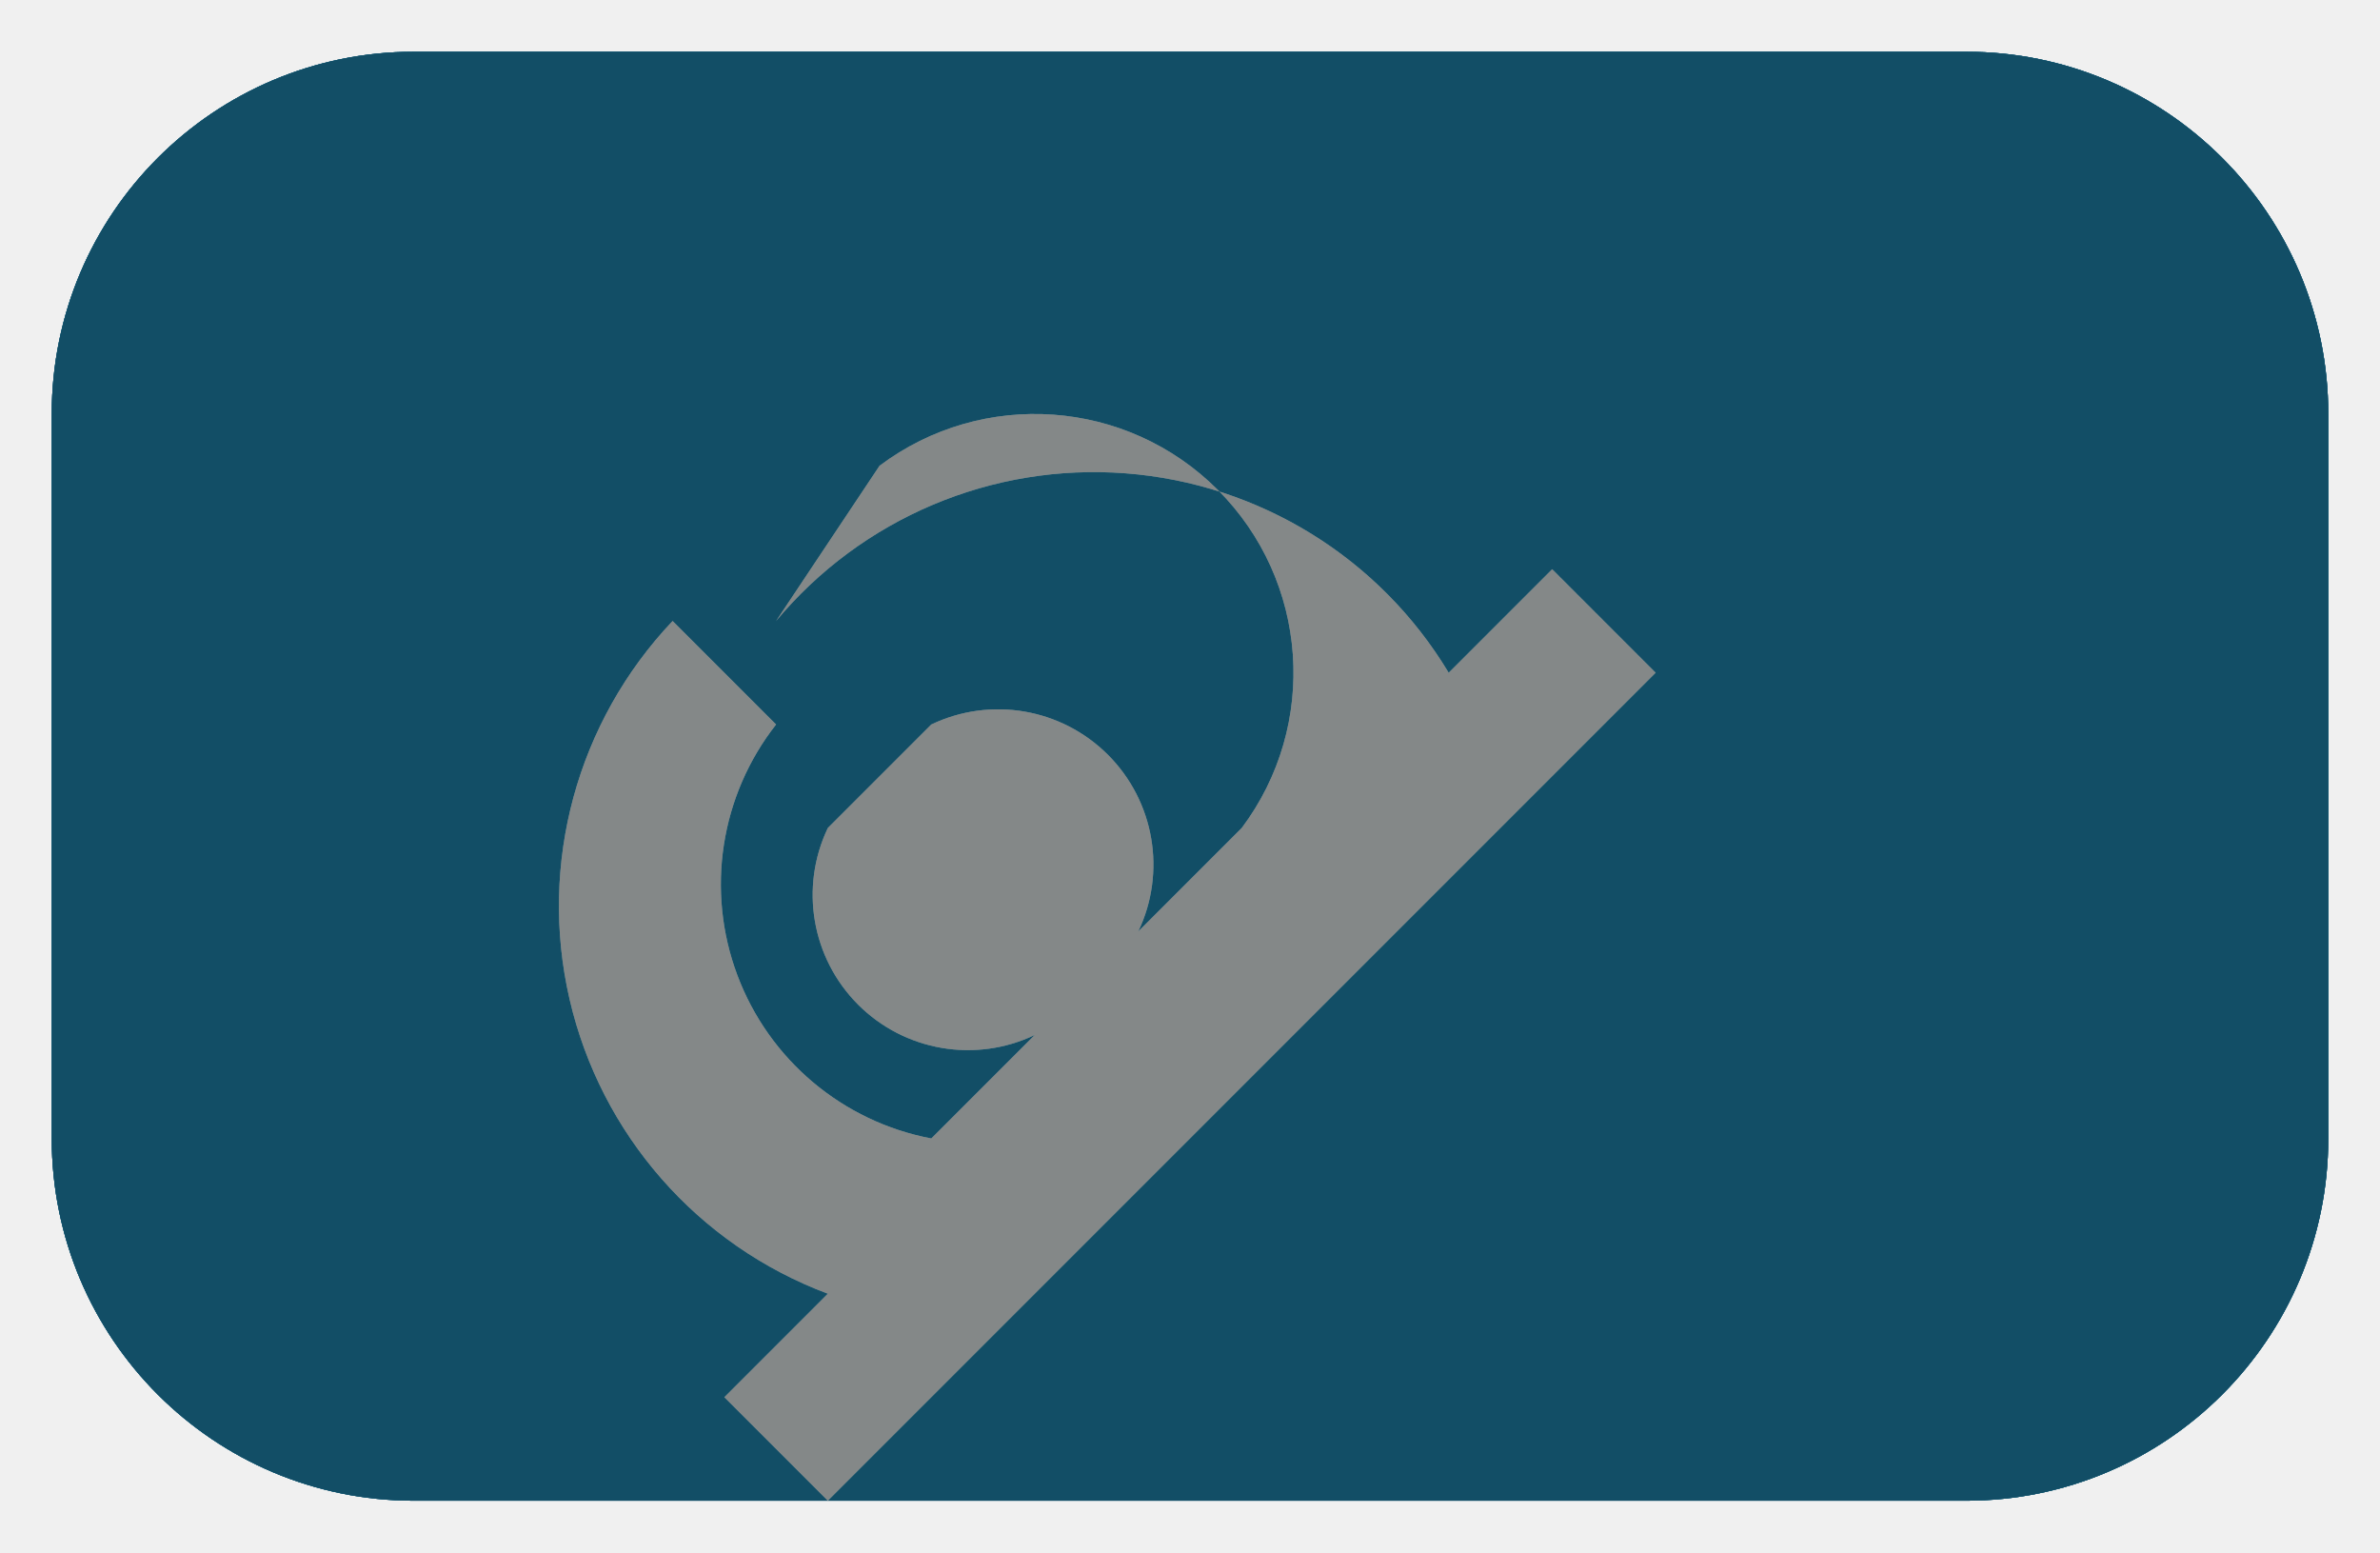
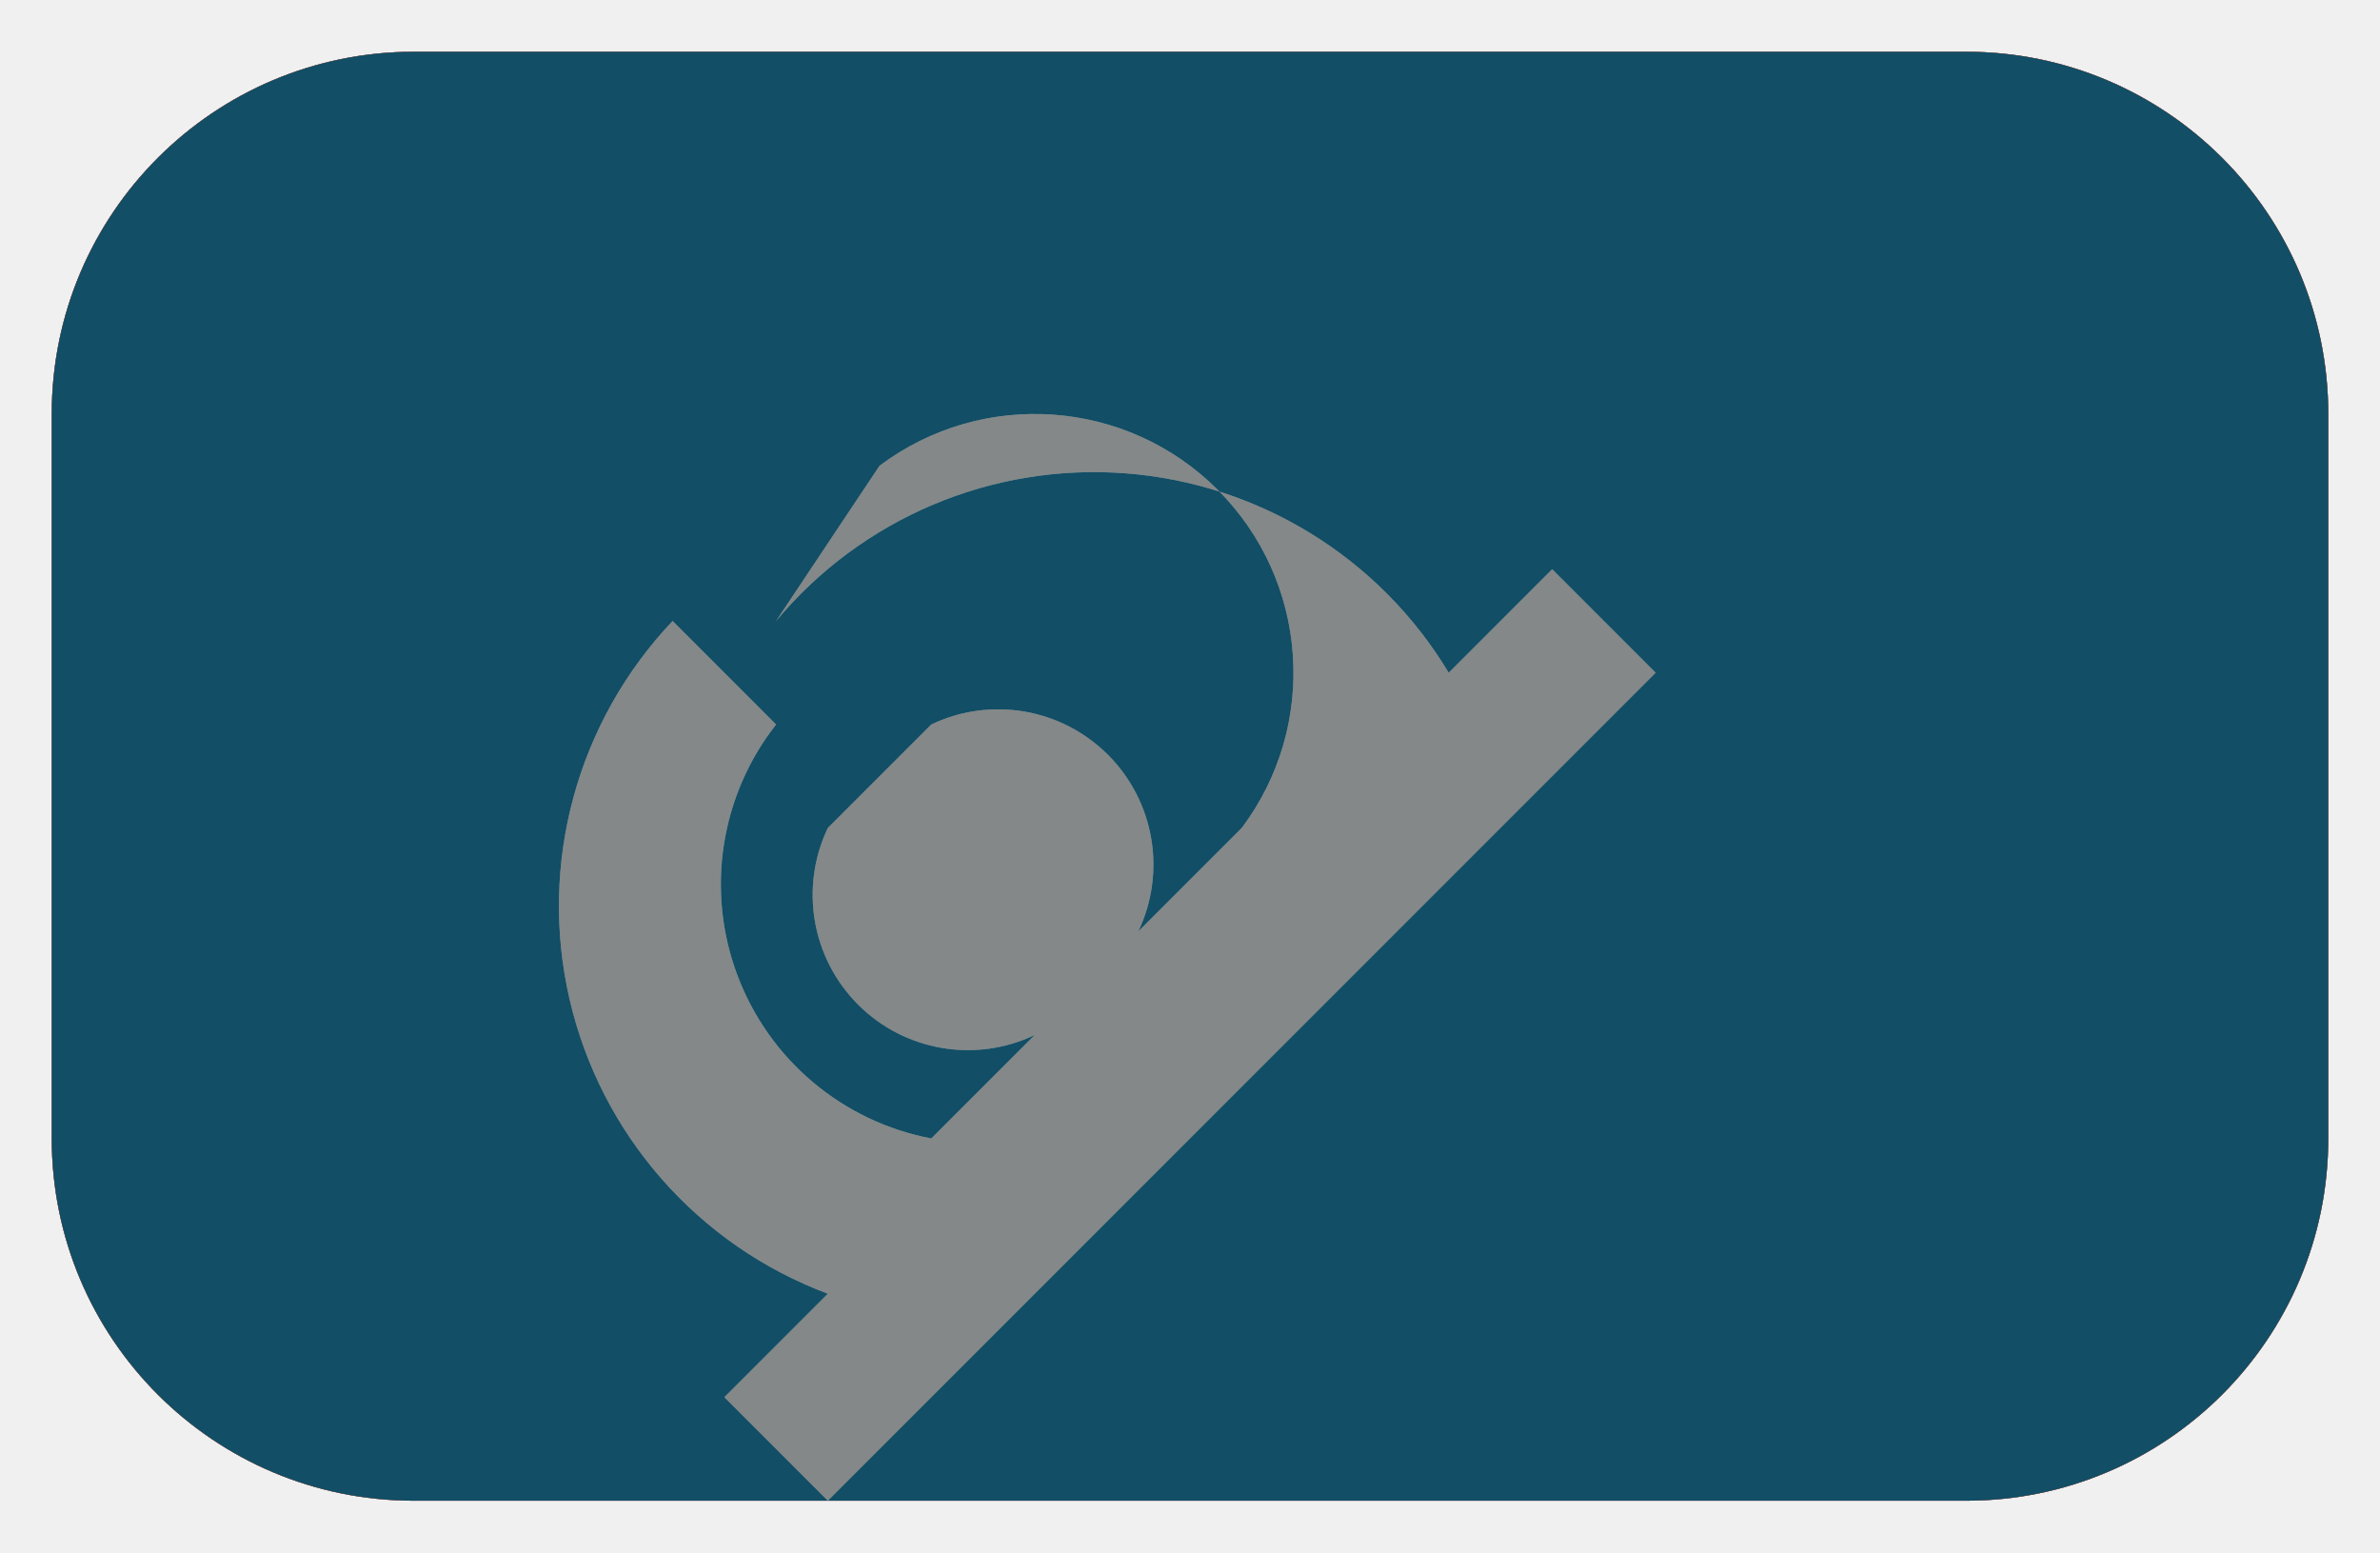
<svg xmlns="http://www.w3.org/2000/svg" width="46" height="30" viewBox="0 0 46 30">
  <g id="active-center">
    <g fill="#27231d" opacity="1">
      <path d="M15 12a8 8 0 0 1 13 1l2-2 2 2-16 16-2-2 2-2a8 8 0 0 1-3-13l2 2a5 5 0 0 0 3 8l2-2a3 3 0 0 1-4-4l2-2a3 3 0 0 1 4 4l2-2a5 5 0 0 0-7-7z" />
    </g>
  </g>
  <g id="inactive-center">
    <g fill="#27231d" opacity=".65">
      <path d="M15 12a8 8 0 0 1 13 1l2-2 2 2-16 16-2-2 2-2a8 8 0 0 1-3-13l2 2a5 5 0 0 0 3 8l2-2a3 3 0 0 1-4-4l2-2a3 3 0 0 1 4 4l2-2a5 5 0 0 0-7-7z" />
    </g>
  </g>
  <g id="hover-center">
-     <rect x="1" y="1" width="44" height="28" rx="7" fill="#196989" />
+     <rect x="1" y="1" width="44" height="28" rx="7" fill="#ff704c" />
    <g fill="#ffffff" opacity="1">
      <path d="M15 12a8 8 0 0 1 13 1l2-2 2 2-16 16-2-2 2-2a8 8 0 0 1-3-13l2 2a5 5 0 0 0 3 8l2-2a3 3 0 0 1-4-4l2-2a3 3 0 0 1 4 4l2-2a5 5 0 0 0-7-7z" />
    </g>
  </g>
  <g id="pressed-center">
    <rect x="1" y="1" width="44" height="28" rx="7" fill="#124e66" />
    <g fill="#ffffff" opacity="1">
      <path d="M15 12a8 8 0 0 1 13 1l2-2 2 2-16 16-2-2 2-2a8 8 0 0 1-3-13l2 2a5 5 0 0 0 3 8l2-2a3 3 0 0 1-4-4l2-2a3 3 0 0 1 4 4l2-2a5 5 0 0 0-7-7z" />
    </g>
  </g>
  <g id="hover-inactive-center">
-     <rect x="1" y="1" width="44" height="28" rx="7" fill="#196989" />
+     <rect x="1" y="1" width="44" height="28" rx="7" fill="#ff704c" />
    <g fill="#ffffff" opacity=".8">
      <path d="M15 12a8 8 0 0 1 13 1l2-2 2 2-16 16-2-2 2-2a8 8 0 0 1-3-13l2 2a5 5 0 0 0 3 8l2-2a3 3 0 0 1-4-4l2-2a3 3 0 0 1 4 4l2-2a5 5 0 0 0-7-7z" />
    </g>
  </g>
  <g id="pressed-inactive-center">
    <rect x="1" y="1" width="44" height="28" rx="7" fill="#124e66" />
    <g fill="#ffffff" opacity=".8">
      <path d="M15 12a8 8 0 0 1 13 1l2-2 2 2-16 16-2-2 2-2a8 8 0 0 1-3-13l2 2a5 5 0 0 0 3 8l2-2a3 3 0 0 1-4-4l2-2a3 3 0 0 1 4 4l2-2a5 5 0 0 0-7-7z" />
    </g>
  </g>
  <g id="deactivated-center">
    <g fill="#27231d" opacity=".3">
      <path d="M15 12a8 8 0 0 1 13 1l2-2 2 2-16 16-2-2 2-2a8 8 0 0 1-3-13l2 2a5 5 0 0 0 3 8l2-2a3 3 0 0 1-4-4l2-2a3 3 0 0 1 4 4l2-2a5 5 0 0 0-7-7z" />
    </g>
  </g>
  <g id="deactivated-inactive-center">
    <g fill="#27231d" opacity=".22">
      <path d="M15 12a8 8 0 0 1 13 1l2-2 2 2-16 16-2-2 2-2a8 8 0 0 1-3-13l2 2a5 5 0 0 0 3 8l2-2a3 3 0 0 1-4-4l2-2a3 3 0 0 1 4 4l2-2a5 5 0 0 0-7-7z" />
    </g>
  </g>
</svg>
